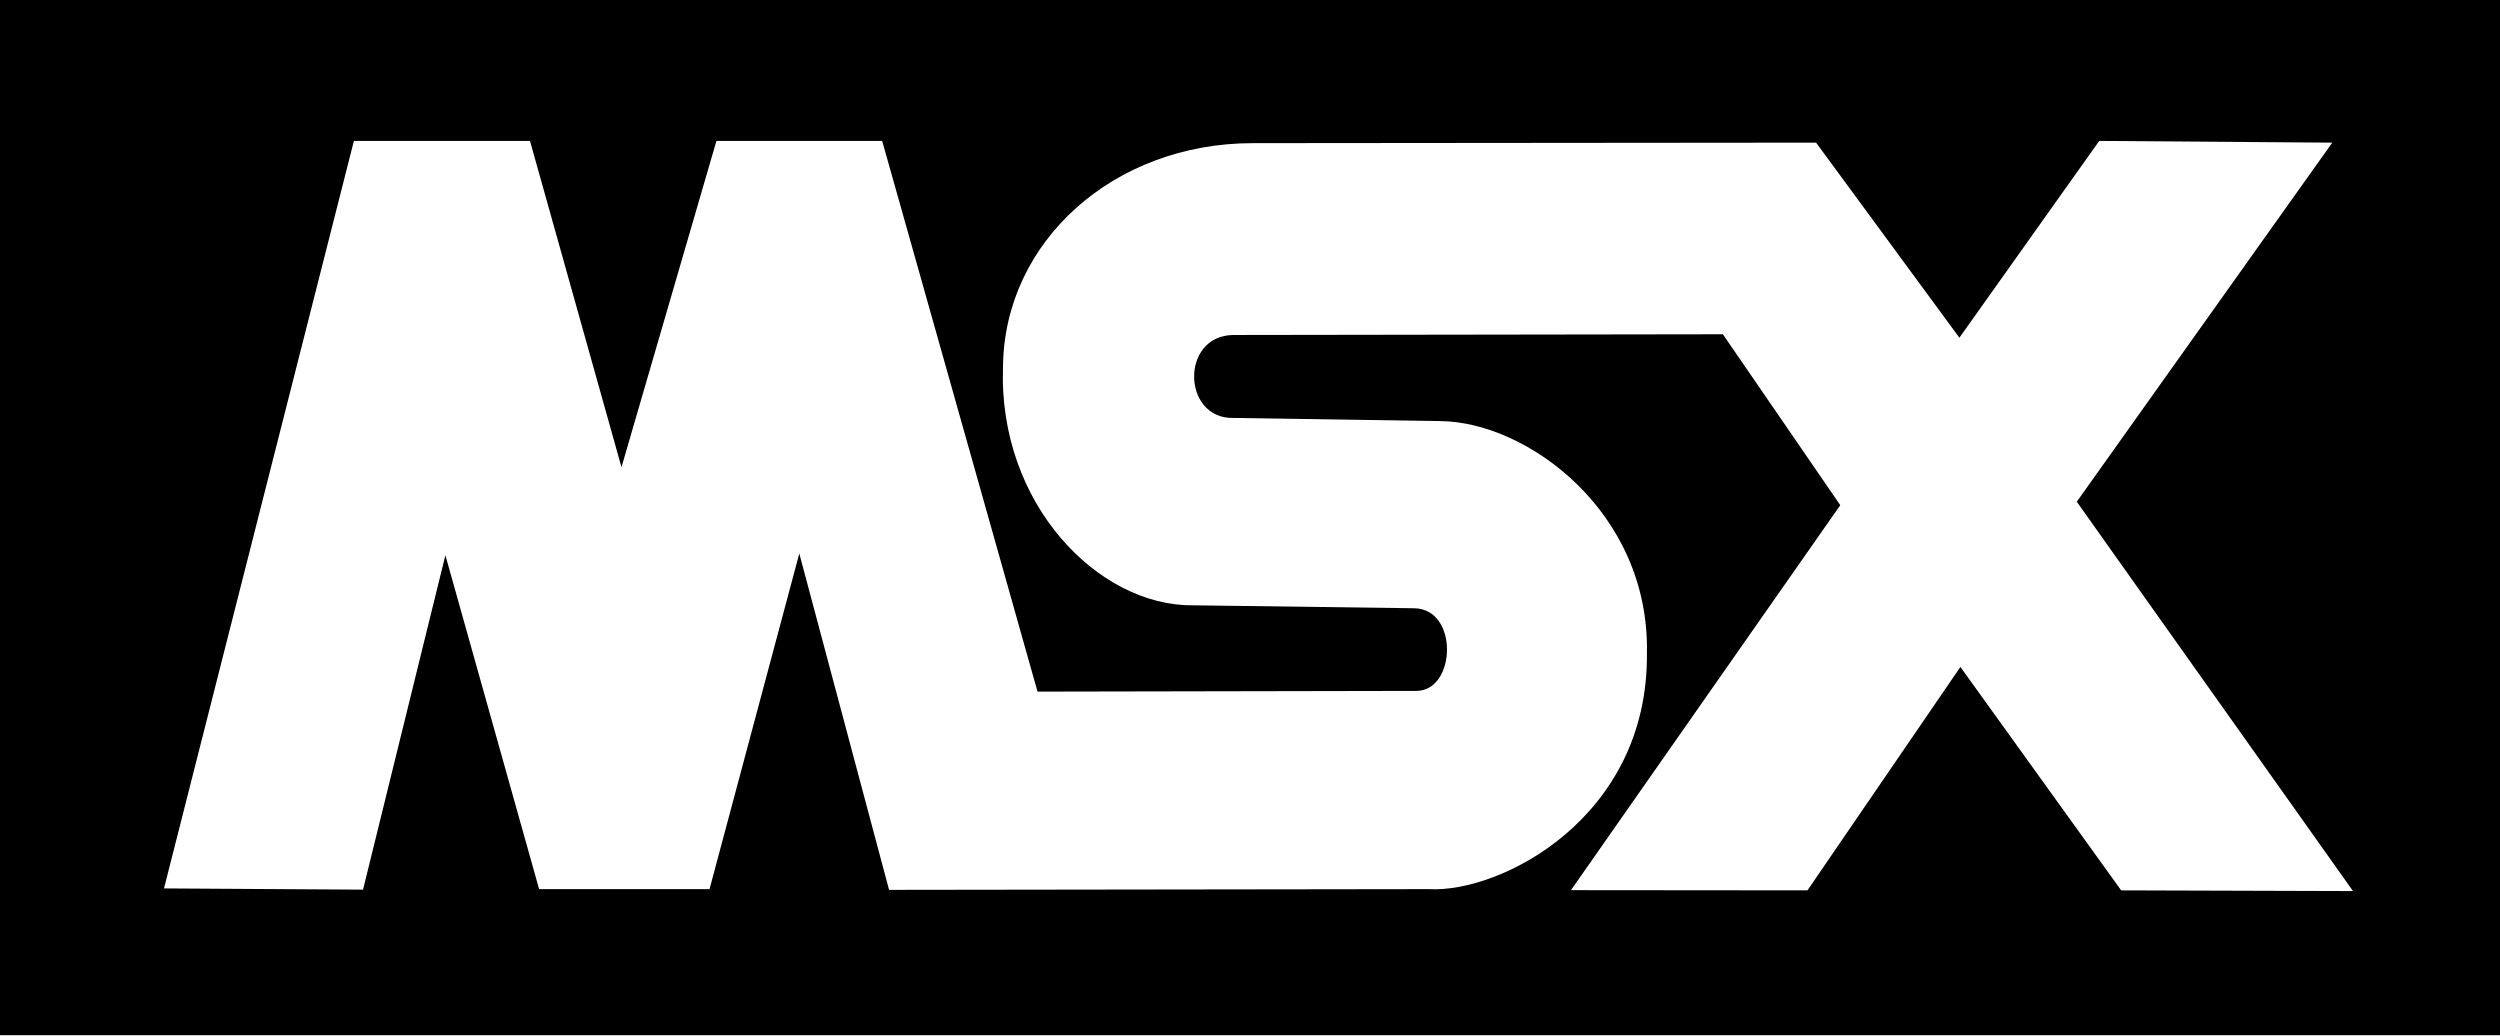
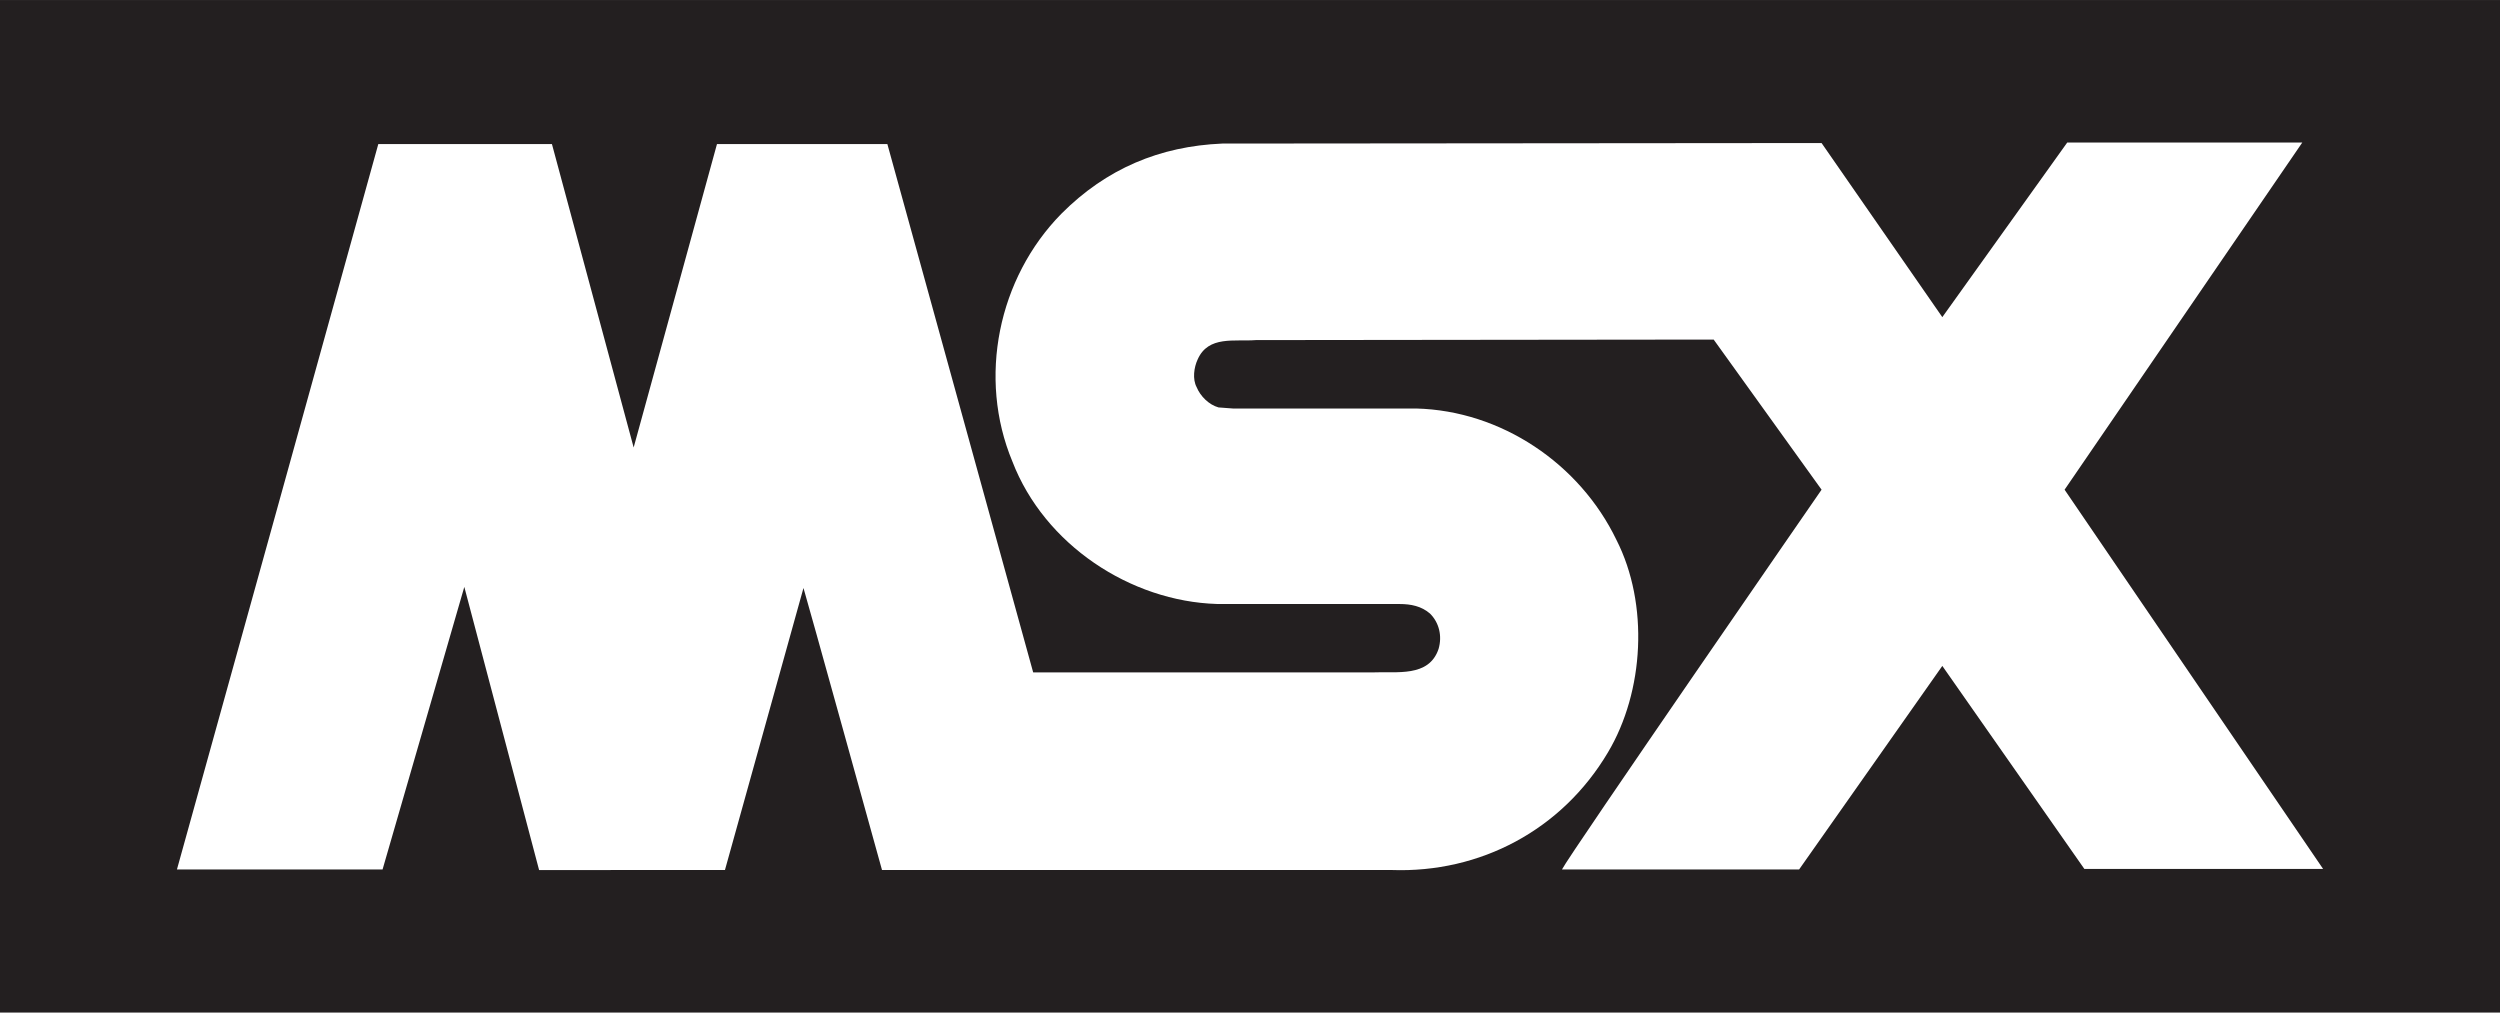
- <svg xmlns="http://www.w3.org/2000/svg" version="1.1" id="svg2" x="0px" y="0px" width="566.929px" height="234.744px" viewBox="-27.464 0 566.929 234.744" enable-background="new -27.464 0 566.929 234.744" xml:space="preserve">
-   <defs>
- 	
- 	
- 		</defs>
-   <rect id="rect3604" x="-27.464" width="566.929" height="234.744" />
-   <path id="path2830" fill="#FFFFFF" d="M9.726,201.467L52.79,31.956  h39.932l20.749,73.991l21.531-73.991h37.583l35.233,124.883l85.964-0.162c9.024-0.088,9.578-18.749-0.668-18.744l-50.063-0.668  c-21.497,0.207-44.167-23.05-43.063-54.025c0.229-28.412,25.004-50.786,56.698-50.778l127.69-0.114l32.494,44.238l31.71-44.629  l52.85,0.392l-57.938,81.428l62.637,88.293l-52.573-0.162l-36.456-50.662l-34.681,50.662l-53.633-0.047l61.072-87.301  l-26.622-38.757l-110.999,0.162c-12.114,0.111-11.669,19.169,0.095,18.812l46.768,0.716c19.767,0.127,47.604,20.668,46.911,52.736  c0.302,37.28-33.275,54.312-49.441,53.402l-122.419,0.163l-20.357-76.272l-20.357,76.109H94.793l-21.255-75.718l-18.677,75.833  L9.726,201.467z" />
+ <svg xmlns="http://www.w3.org/2000/svg" id="svg2" version="1.1" width="162.988" height="66.013" xml:space="preserve">
+   <defs id="defs6" />
+   <g id="g10" transform="matrix(1.25,0,0,-1.25,0,66.0125)">
+     <g id="g12" transform="scale(0.1,0.1)">
+       <path d="m 0,0 1303.94,0 0,528.086 L 0,528.086 0,0 z" style="fill:#231f20;fill-opacity:1;fill-rule:nonzero;stroke:none" id="path14" />
+       <path d="m 1200.78,453.75 -123.97,-181.055 134.84,-197.812 -124.52,0 -74.09,105.898 -74.685,-106.152 -123.691,0 c 3.359,6.973 135.399,198.066 135.399,198.066 l -56.278,78.301 -238.746,-0.273 c -11.133,-0.879 -24.785,2.5 -30.371,-10.059 -1.953,-4.16 -2.793,-10.293 -0.547,-14.492 1.934,-4.727 6.406,-9.18 11.406,-10.567 l 7.52,-0.566 95.562,0 c 44.278,-1.113 85.254,-28.672 104.454,-68.516 17.011,-33.437 14.5,-79.121 -4.454,-110.898 C 814.664,95.254 772.027,72.676 725.797,74.336 l -265.777,0 c 0,0 -40.684,146.836 -40.957,147.09 L 378.105,74.336 281.172,74.316 242.168,221.992 199.531,74.629 l -107.246,0 c 0,0 98.613,354.902 105.02,378.32 l 90.566,0 42.617,-158.242 43.457,158.242 88.868,0.02 76.054,-275.567 177.184,0 c 12.226,0.586 29.238,-2.754 34.258,12.266 1.953,6.719 0.293,13.672 -4.454,18.398 -4.472,3.907 -10.039,5 -15.878,5 l -95.27,0.02 c -45.137,1.387 -89.98,30.918 -106.699,74.355 -18.106,43.477 -7.52,95.586 25.625,129.239 23.398,23.457 51.25,35.156 83.867,36.543 l 312.563,0.273 62.977,-90.801 65.16,91.075 122.58,-0.02" style="fill:#ffffff;fill-opacity:1;fill-rule:nonzero;stroke:none" id="path16" />
+     </g>
+   </g>
</svg>
